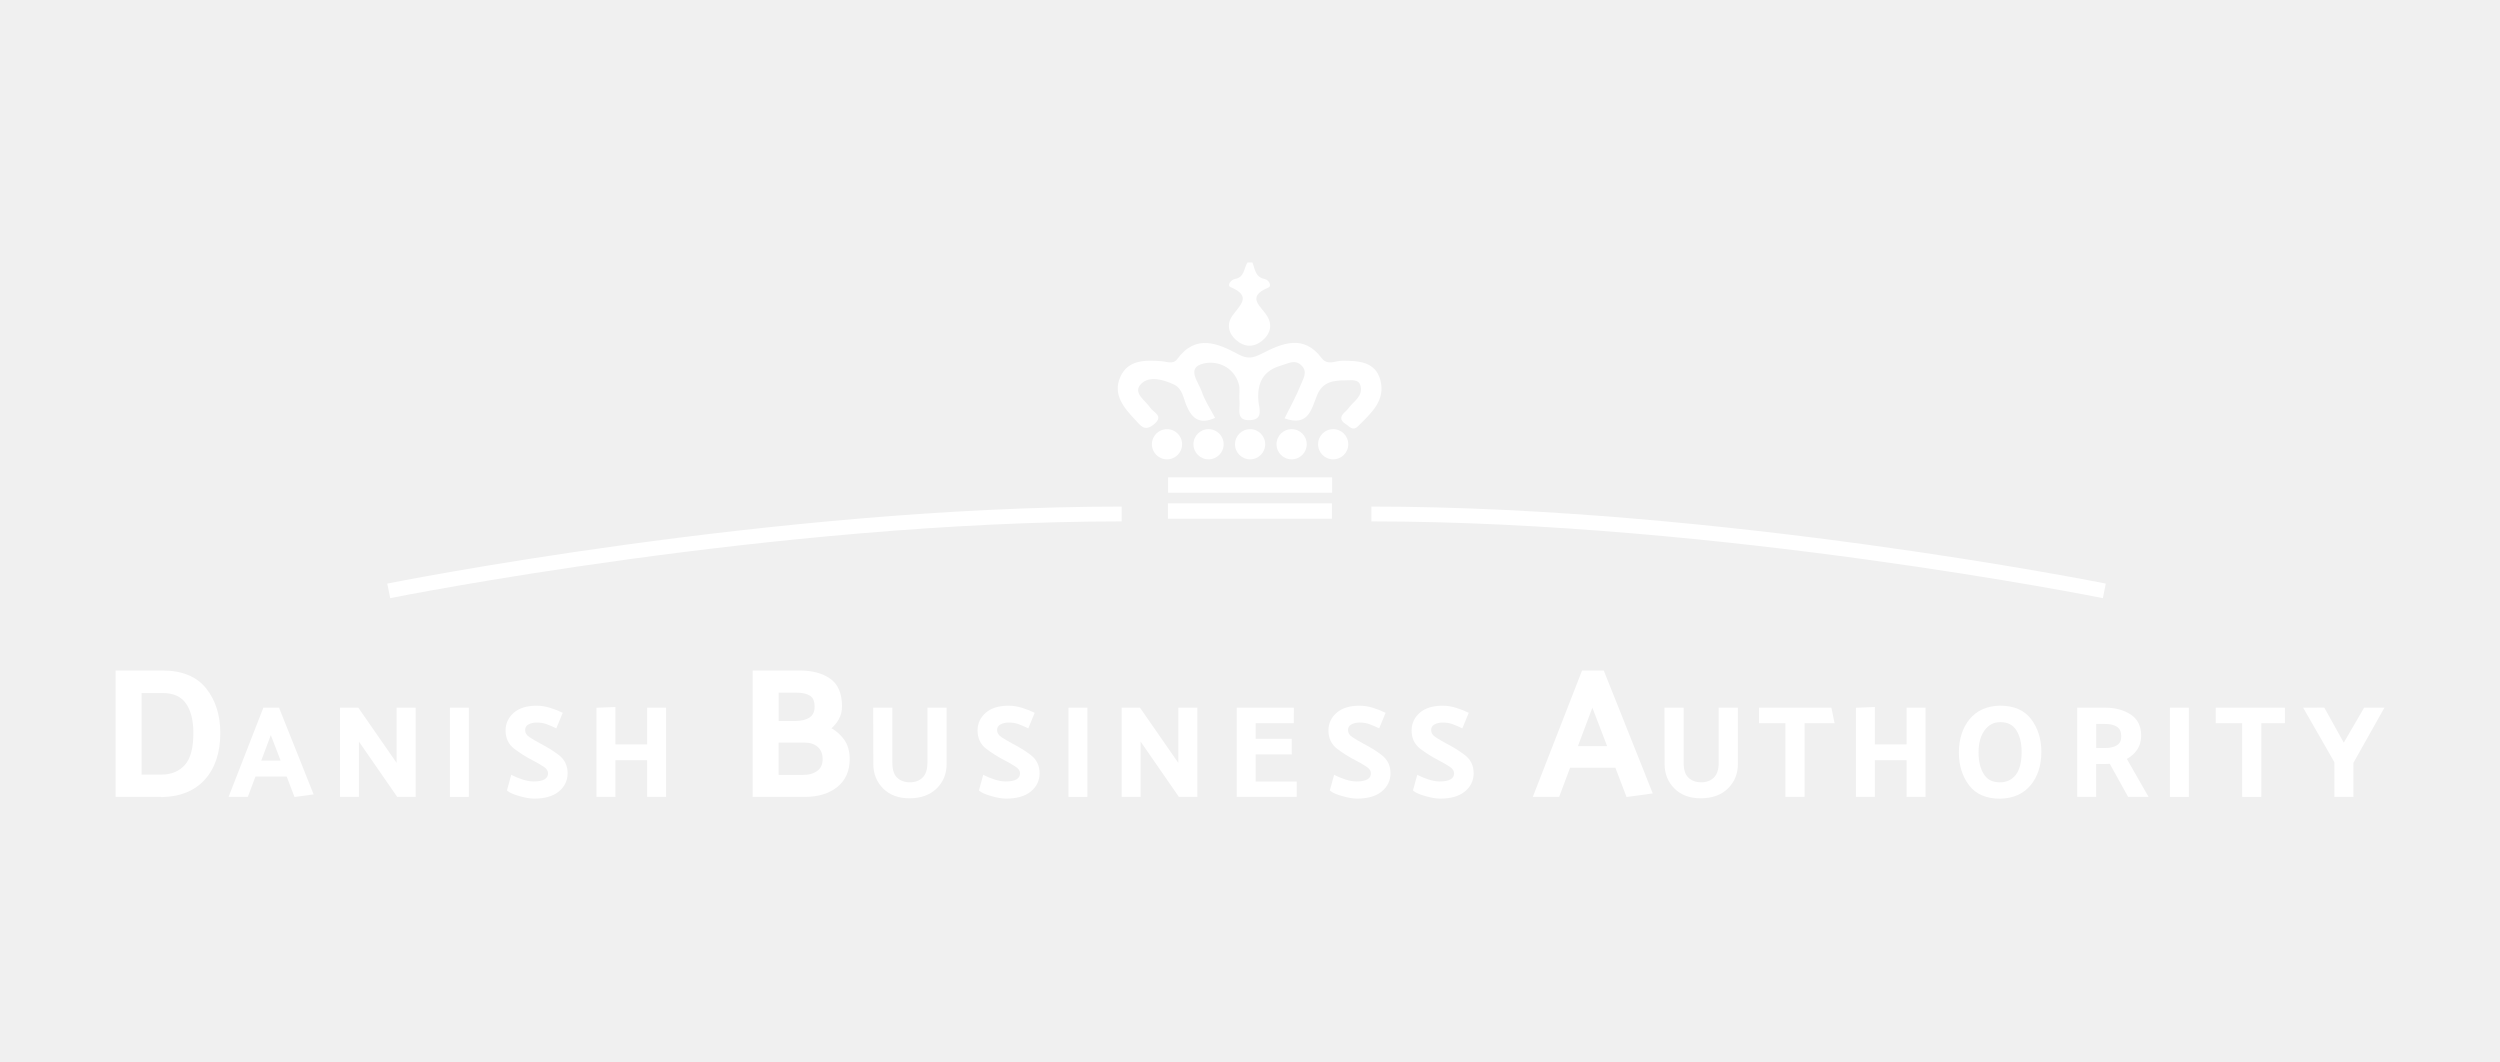
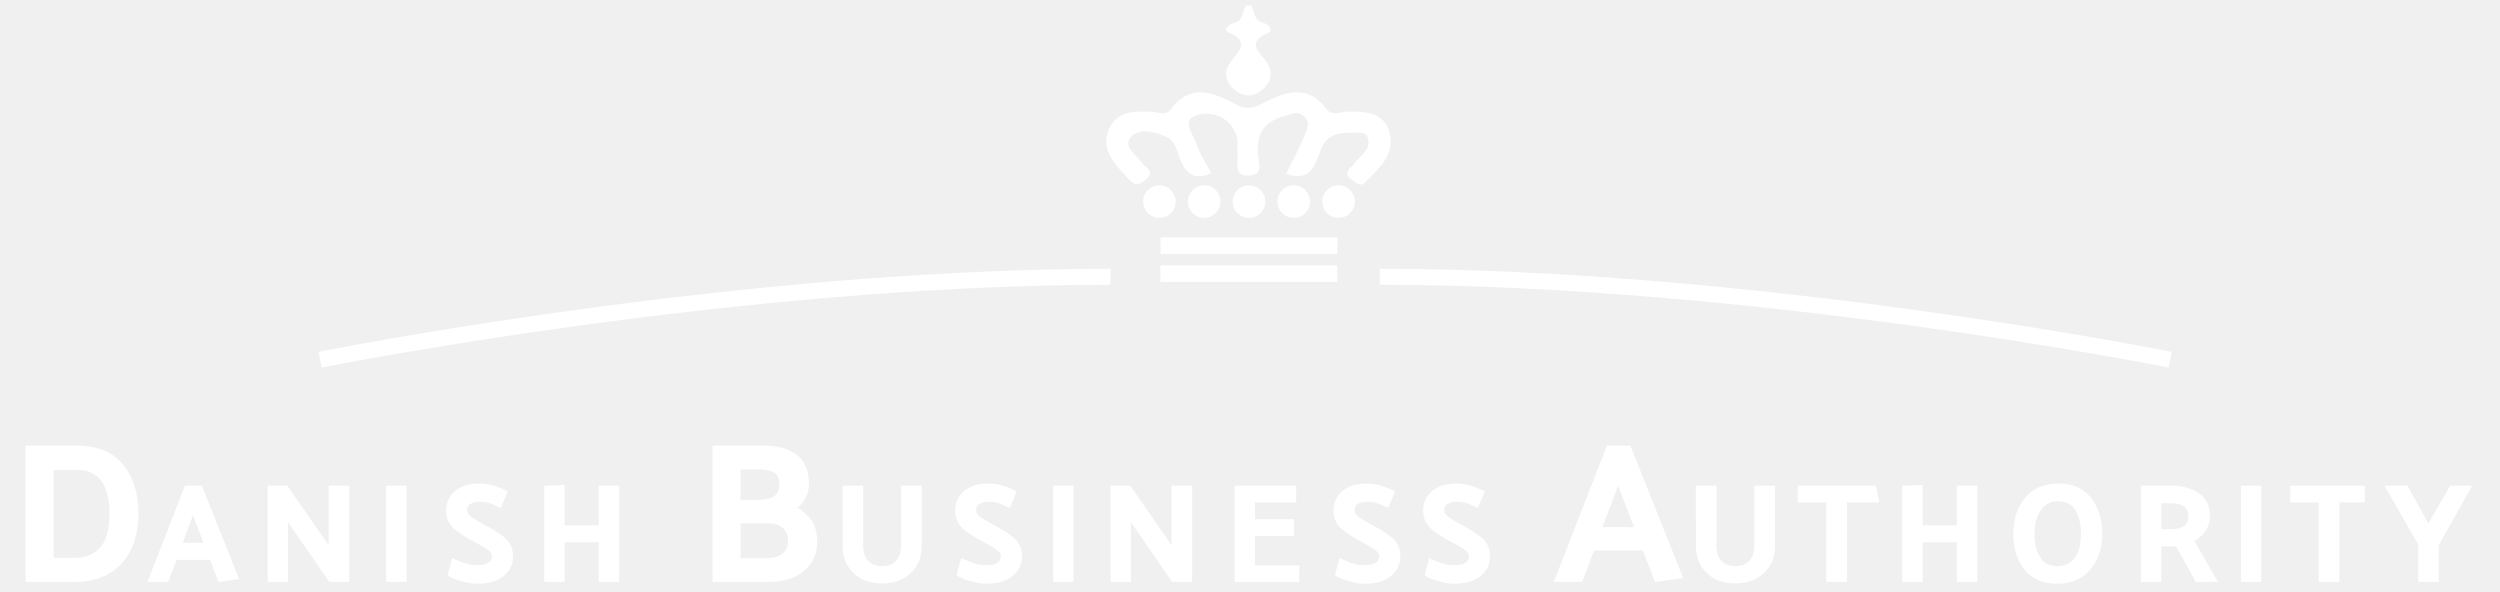
- <svg xmlns="http://www.w3.org/2000/svg" id="Layer_1" x="0px" y="0px" viewBox="0 0 100 42.444" style="enable-background:new 0 0 100 42.444;" xml:space="preserve">
+ <svg xmlns="http://www.w3.org/2000/svg" id="Layer_1" x="0px" y="0px" viewBox="3.674 10.292 92.735 21.944" style="enable-background:new 0 0 100 42.444;" xml:space="preserve">
  <style type="text/css"> .st0{fill:#FFFFFF;} </style>
  <g>
    <g>
      <g>
        <path class="st0" d="M49.437,13.596c0.337,0.296,0.713,0.317,1.065,0.02c0.312-0.263,0.4-0.611,0.19-0.963 c-0.241-0.403-0.872-0.768,0.038-1.148c0.156-0.065,0.032-0.311-0.151-0.347 c-0.378-0.076-0.377-0.401-0.482-0.66c-0.066,0-0.132,0-0.198,0c-0.149,0.229-0.112,0.589-0.494,0.659 c-0.173,0.032-0.34,0.262-0.177,0.33c0.863,0.362,0.365,0.72,0.068,1.141 C49.063,12.954,49.129,13.325,49.437,13.596z" />
        <path class="st0" d="M55.215,15.204c-0.2-0.746-0.876-0.775-1.53-0.775c-0.273,0-0.584,0.207-0.823-0.11 c-0.719-0.956-1.574-0.59-2.375-0.181c-0.356,0.181-0.569,0.24-0.956,0.033 c-0.82-0.439-1.701-0.824-2.443,0.194c-0.164,0.225-0.426,0.096-0.646,0.081 c-0.645-0.046-1.323-0.054-1.628,0.628c-0.318,0.711,0.149,1.249,0.612,1.738 c0.195,0.206,0.352,0.463,0.714,0.175c0.441-0.351,0.008-0.472-0.127-0.675c-0.203-0.305-0.737-0.605-0.354-0.971 c0.329-0.314,0.882-0.158,1.309,0.046c0.329,0.158,0.366,0.537,0.488,0.828c0.227,0.543,0.544,0.776,1.148,0.5 c-0.186-0.357-0.415-0.689-0.535-1.055c-0.123-0.376-0.645-0.949,0.075-1.119 c0.532-0.126,1.191,0.116,1.403,0.803c0.065,0.211,0.008,0.458,0.033,0.685c0.035,0.318-0.172,0.815,0.438,0.777 c0.541-0.033,0.338-0.5,0.318-0.767c-0.055-0.726,0.187-1.213,0.91-1.418 c0.276-0.078,0.557-0.269,0.825,0.009c0.239,0.248,0.059,0.514-0.028,0.735c-0.178,0.454-0.421,0.882-0.66,1.37 c0.979,0.352,1.079-0.404,1.309-0.946c0.227-0.534,0.673-0.574,1.143-0.575c0.217-0,0.515-0.064,0.587,0.224 c0.105,0.422-0.292,0.62-0.493,0.903c-0.038,0.053-0.087,0.099-0.136,0.143 c-0.188,0.167-0.2,0.333,0.023,0.468c0.15,0.091,0.286,0.312,0.503,0.098 C54.836,16.537,55.434,16.02,55.215,15.204z" />
      </g>
    </g>
    <g>
      <g>
        <path class="st0" d="M6.505,26.821c-0.008,0-0.016,0-0.024,0h-1.857v5.055h1.808v0.008l0.05-0.001 c0.735-0.015,1.314-0.254,1.72-0.709c0.405-0.454,0.61-1.079,0.61-1.855c0-0.718-0.193-1.32-0.572-1.791 C7.861,27.059,7.277,26.821,6.505,26.821z M7.388,30.605c-0.23,0.251-0.54,0.378-0.922,0.378H5.663v-3.261 h0.854c0.418,0,0.728,0.14,0.921,0.416c0.197,0.282,0.297,0.679,0.297,1.181 C7.736,29.921,7.619,30.353,7.388,30.605z" />
        <path class="st0" d="M10.534,28.308l-1.391,3.568H9.913l0.306-0.816h1.248l0.313,0.821l0.765-0.106l-1.383-3.467 H10.534z M11.225,30.425h-0.775l0.383-1.021L11.225,30.425z" />
        <polygon class="st0" points="15.865,30.516 14.333,28.308 13.6,28.308 13.6,31.876 14.357,31.876 14.357,29.663 15.889,31.876 16.627,31.876 16.627,28.308 15.865,28.308 " />
        <rect x="17.997" y="28.308" class="st0" width="0.757" height="3.568" />
        <path class="st0" d="M22.35,30.2c-0.227-0.171-0.469-0.322-0.718-0.448c-0.174-0.094-0.328-0.184-0.455-0.268 c-0.116-0.076-0.172-0.168-0.172-0.28c0-0.101,0.041-0.173,0.126-0.222c0.092-0.053,0.208-0.08,0.345-0.08 c0.143,0,0.274,0.022,0.391,0.066c0.121,0.045,0.234,0.094,0.338,0.144l0.047,0.023l0.257-0.622l-0.042-0.02 c-0.134-0.065-0.291-0.126-0.466-0.181c-0.177-0.056-0.357-0.084-0.535-0.084c-0.392,0-0.699,0.094-0.912,0.28 c-0.216,0.187-0.327,0.422-0.331,0.697c-0.004,0.318,0.115,0.57,0.351,0.749c0.226,0.171,0.465,0.322,0.712,0.449 c0.164,0.084,0.316,0.171,0.452,0.26c0.124,0.081,0.184,0.169,0.184,0.267c0,0.105-0.043,0.183-0.132,0.239 c-0.095,0.059-0.244,0.089-0.441,0.089c-0.14,0-0.291-0.027-0.449-0.079c-0.16-0.053-0.293-0.107-0.396-0.16 l-0.054-0.028l-0.172,0.625l0.024,0.021c0.085,0.074,0.242,0.142,0.481,0.209c0.233,0.066,0.427,0.099,0.577,0.099 c0.428,0,0.761-0.095,0.99-0.282c0.232-0.189,0.351-0.432,0.355-0.721 C22.707,30.628,22.588,30.38,22.35,30.2z" />
        <polygon class="st0" points="25.885,29.777 24.617,29.777 24.617,28.28 23.86,28.31 23.86,31.876 24.617,31.876 24.617,30.407 25.885,30.407 25.885,31.876 26.642,31.876 26.642,28.308 25.885,28.308 " />
        <path class="st0" d="M33.26,29.129c0.115-0.1,0.211-0.218,0.287-0.35c0.089-0.155,0.134-0.332,0.134-0.524 c0-0.515-0.159-0.888-0.473-1.108c-0.308-0.216-0.713-0.326-1.202-0.326H30.106v5.055h2.083 c0.539,0,0.977-0.134,1.303-0.397c0.329-0.266,0.496-0.64,0.496-1.11c0-0.315-0.075-0.58-0.224-0.787 C33.63,29.397,33.461,29.245,33.26,29.129z M32.384,28.699c-0.139,0.093-0.337,0.141-0.588,0.141h-0.65V27.707 h0.723c0.227,0,0.407,0.042,0.534,0.123c0.122,0.079,0.181,0.222,0.181,0.44 C32.584,28.468,32.519,28.608,32.384,28.699z M31.145,29.704h1.037c0.22,0,0.398,0.059,0.528,0.173 c0.131,0.115,0.195,0.278,0.195,0.499c0,0.199-0.069,0.349-0.21,0.456c-0.144,0.109-0.338,0.165-0.579,0.165 h-0.971V29.704z" />
        <path class="st0" d="M37.096,30.515c0,0.264-0.065,0.462-0.192,0.587c-0.127,0.126-0.298,0.19-0.509,0.19 c-0.207,0-0.378-0.062-0.507-0.183c-0.129-0.12-0.194-0.32-0.194-0.594v-2.208H34.928l0.005,2.259 c0,0.386,0.133,0.715,0.395,0.976c0.259,0.259,0.612,0.39,1.052,0.39c0.006,0,0.011,0,0.017,0 c0.447-0.004,0.807-0.136,1.07-0.394c0.264-0.259,0.398-0.586,0.398-0.972v-2.259h-0.767V30.515z" />
        <path class="st0" d="M41.229,30.2c-0.227-0.171-0.469-0.322-0.718-0.448c-0.174-0.094-0.328-0.184-0.455-0.268 c-0.116-0.076-0.172-0.168-0.172-0.28c0-0.101,0.041-0.173,0.126-0.222c0.092-0.053,0.208-0.08,0.345-0.08 c0.143,0,0.274,0.022,0.391,0.066c0.121,0.045,0.234,0.094,0.338,0.144l0.047,0.023l0.257-0.622l-0.042-0.02 c-0.134-0.065-0.291-0.126-0.466-0.181c-0.177-0.056-0.357-0.084-0.535-0.084c-0.392,0-0.699,0.094-0.912,0.28 c-0.216,0.187-0.327,0.422-0.331,0.697c-0.004,0.318,0.115,0.57,0.351,0.749c0.226,0.171,0.465,0.322,0.712,0.449 c0.164,0.084,0.316,0.171,0.452,0.26c0.124,0.081,0.184,0.169,0.184,0.267c0,0.105-0.043,0.183-0.132,0.239 c-0.095,0.059-0.244,0.089-0.441,0.089c-0.14,0-0.291-0.027-0.449-0.079c-0.16-0.053-0.293-0.107-0.396-0.16 l-0.054-0.028l-0.172,0.625l0.024,0.021c0.085,0.074,0.242,0.142,0.481,0.209c0.233,0.066,0.427,0.099,0.577,0.099 c0.428,0,0.761-0.095,0.99-0.282c0.232-0.189,0.351-0.432,0.355-0.721 C41.586,30.628,41.467,30.38,41.229,30.2z" />
        <rect x="42.739" y="28.308" class="st0" width="0.757" height="3.568" />
        <polygon class="st0" points="47.132,30.516 45.6,28.308 44.867,28.308 44.867,31.876 45.624,31.876 45.624,29.663 47.156,31.876 47.894,31.876 47.894,28.308 47.132,28.308 " />
        <polygon class="st0" points="50.226,31.262 50.226,30.175 51.671,30.175 51.669,29.551 50.226,29.551 50.226,28.927 51.752,28.927 51.754,28.308 49.469,28.308 49.469,31.876 51.869,31.876 51.869,31.262 " />
        <path class="st0" d="M55.265,30.2c-0.227-0.171-0.469-0.322-0.718-0.448c-0.174-0.094-0.328-0.184-0.455-0.268 c-0.116-0.076-0.172-0.168-0.172-0.28c0-0.101,0.041-0.173,0.126-0.222c0.092-0.053,0.208-0.08,0.345-0.08 c0.143,0,0.274,0.022,0.391,0.066c0.121,0.045,0.234,0.094,0.338,0.144l0.047,0.023l0.257-0.622l-0.042-0.02 c-0.134-0.065-0.291-0.126-0.466-0.181c-0.177-0.056-0.357-0.084-0.535-0.084c-0.392,0-0.699,0.094-0.912,0.28 c-0.216,0.187-0.327,0.422-0.331,0.697c-0.004,0.318,0.115,0.57,0.351,0.749c0.226,0.171,0.465,0.322,0.712,0.449 c0.164,0.084,0.316,0.171,0.452,0.26c0.124,0.081,0.184,0.169,0.184,0.267c0,0.105-0.043,0.183-0.132,0.239 c-0.095,0.059-0.244,0.089-0.441,0.089c-0.14,0-0.291-0.027-0.449-0.079c-0.16-0.053-0.293-0.107-0.396-0.16 l-0.054-0.028l-0.172,0.625l0.024,0.021c0.085,0.074,0.242,0.142,0.481,0.209c0.233,0.066,0.427,0.099,0.577,0.099 c0.428,0,0.761-0.095,0.99-0.282c0.232-0.189,0.351-0.432,0.355-0.721C55.622,30.628,55.503,30.38,55.265,30.2 z" />
        <path class="st0" d="M58.591,30.2c-0.227-0.171-0.469-0.322-0.718-0.448c-0.174-0.094-0.328-0.184-0.455-0.268 c-0.116-0.076-0.172-0.168-0.172-0.28c0-0.101,0.041-0.173,0.126-0.222c0.092-0.053,0.208-0.08,0.345-0.08 c0.143,0,0.274,0.022,0.391,0.066c0.121,0.045,0.234,0.094,0.338,0.144l0.047,0.023l0.257-0.622l-0.042-0.02 c-0.134-0.065-0.291-0.126-0.466-0.181c-0.177-0.056-0.357-0.084-0.535-0.084c-0.392,0-0.699,0.094-0.912,0.28 c-0.216,0.187-0.327,0.422-0.331,0.697c-0.004,0.318,0.115,0.57,0.351,0.749c0.226,0.171,0.465,0.322,0.712,0.449 c0.164,0.084,0.316,0.171,0.452,0.26c0.124,0.081,0.184,0.169,0.184,0.267c0,0.105-0.043,0.183-0.132,0.239 c-0.095,0.059-0.244,0.089-0.441,0.089c-0.14,0-0.291-0.027-0.449-0.079c-0.16-0.053-0.293-0.107-0.396-0.16 l-0.054-0.028l-0.172,0.625l0.024,0.021c0.085,0.074,0.242,0.142,0.481,0.209c0.233,0.066,0.427,0.099,0.577,0.099 c0.428,0,0.761-0.095,0.99-0.282c0.232-0.189,0.351-0.432,0.355-0.721 C58.949,30.628,58.829,30.38,58.591,30.2z" />
        <path class="st0" d="M63.282,26.821l-1.97,5.055h1.054l0.437-1.166h1.812l0.447,1.171l1.049-0.145l-1.96-4.915 H63.282z M64.285,29.846H63.117l0.578-1.539L64.285,29.846z" />
        <path class="st0" d="M68.748,30.515c0,0.264-0.065,0.462-0.192,0.587c-0.127,0.126-0.298,0.19-0.509,0.19 c-0.207,0-0.378-0.062-0.507-0.183c-0.129-0.12-0.194-0.32-0.194-0.594v-2.208H66.579l0.005,2.259 c0,0.386,0.133,0.715,0.395,0.976c0.259,0.259,0.612,0.39,1.052,0.39c0.006,0,0.011,0,0.017,0 c0.447-0.004,0.807-0.136,1.07-0.394c0.264-0.259,0.397-0.586,0.397-0.972v-2.259h-0.767V30.515z" />
        <polygon class="st0" points="70.36,28.308 70.36,28.927 71.416,28.927 71.416,31.876 72.183,31.876 72.183,28.927 73.383,28.927 73.256,28.308 " />
        <polygon class="st0" points="76.263,29.777 74.994,29.777 74.994,28.28 74.237,28.31 74.237,31.876 74.994,31.876 74.994,30.407 76.263,30.407 76.263,31.876 77.02,31.876 77.02,28.308 76.263,28.308 " />
        <path class="st0" d="M80,28.226c-0.52,0.01-0.929,0.193-1.216,0.541c-0.285,0.346-0.429,0.797-0.429,1.34 c0,0.505,0.136,0.942,0.403,1.298c0.27,0.36,0.689,0.543,1.245,0.543c0.519-0.01,0.929-0.191,1.218-0.536 c0.287-0.342,0.433-0.793,0.433-1.34c0-0.505-0.136-0.943-0.403-1.3 C80.979,28.41,80.559,28.226,80,28.226z M80.865,30.072c0,0.418-0.081,0.731-0.239,0.928 c-0.158,0.197-0.364,0.293-0.63,0.293c-0.294,0-0.504-0.106-0.642-0.324c-0.14-0.222-0.212-0.513-0.212-0.867 c0-0.375,0.082-0.676,0.245-0.894c0.162-0.217,0.366-0.322,0.624-0.322c0.294,0,0.504,0.106,0.642,0.324 C80.793,29.433,80.865,29.722,80.865,30.072z" />
        <path class="st0" d="M85.472,30.006c0.116-0.163,0.175-0.359,0.175-0.582c0-0.38-0.143-0.665-0.426-0.848 c-0.276-0.178-0.611-0.268-0.996-0.268H83.089v3.568h0.757v-1.316h0.333c0.042,0,0.083-0.001,0.125-0.003 c0.03-0.001,0.059-0.003,0.087-0.005l0.734,1.324h0.818l-0.869-1.519C85.234,30.271,85.367,30.153,85.472,30.006z M83.846,28.958h0.359c0.206,0,0.368,0.04,0.482,0.119c0.11,0.076,0.163,0.2,0.163,0.378 c0,0.167-0.056,0.282-0.17,0.353c-0.121,0.075-0.277,0.113-0.464,0.113h-0.369V28.958z" />
        <rect x="86.798" y="28.308" class="st0" width="0.757" height="3.568" />
        <polygon class="st0" points="88.63,28.308 88.63,28.927 89.686,28.927 89.686,31.876 90.453,31.876 90.453,28.927 91.396,28.927 91.396,28.308 " />
        <polygon class="st0" points="94.564,28.308 93.751,29.706 92.972,28.304 92.126,28.308 93.375,30.488 93.375,31.876 94.137,31.876 94.137,30.513 95.376,28.308 " />
      </g>
    </g>
    <g>
      <path class="st0" d="M15.607,23.925l-0.117-0.581c0.153-0.031,15.429-3.081,29.377-3.081v0.593 C30.979,20.856,15.759,23.895,15.607,23.925z" />
    </g>
    <g>
      <path class="st0" d="M84.115,23.925c-0.152-0.031-15.372-3.069-29.26-3.069v-0.593 c13.948,0,29.224,3.05,29.377,3.081L84.115,23.925z" />
    </g>
    <rect x="46.724" y="19.094" class="st0" width="6.56" height="0.615" />
    <rect x="46.717" y="20.134" class="st0" width="6.56" height="0.615" />
    <g>
      <circle class="st0" cx="46.68" cy="17.77" r="0.604" />
      <circle class="st0" cx="48.342" cy="17.77" r="0.604" />
      <circle class="st0" cx="50.004" cy="17.77" r="0.604" />
      <circle class="st0" cx="51.665" cy="17.77" r="0.604" />
      <circle class="st0" cx="53.327" cy="17.77" r="0.604" />
    </g>
  </g>
</svg>
